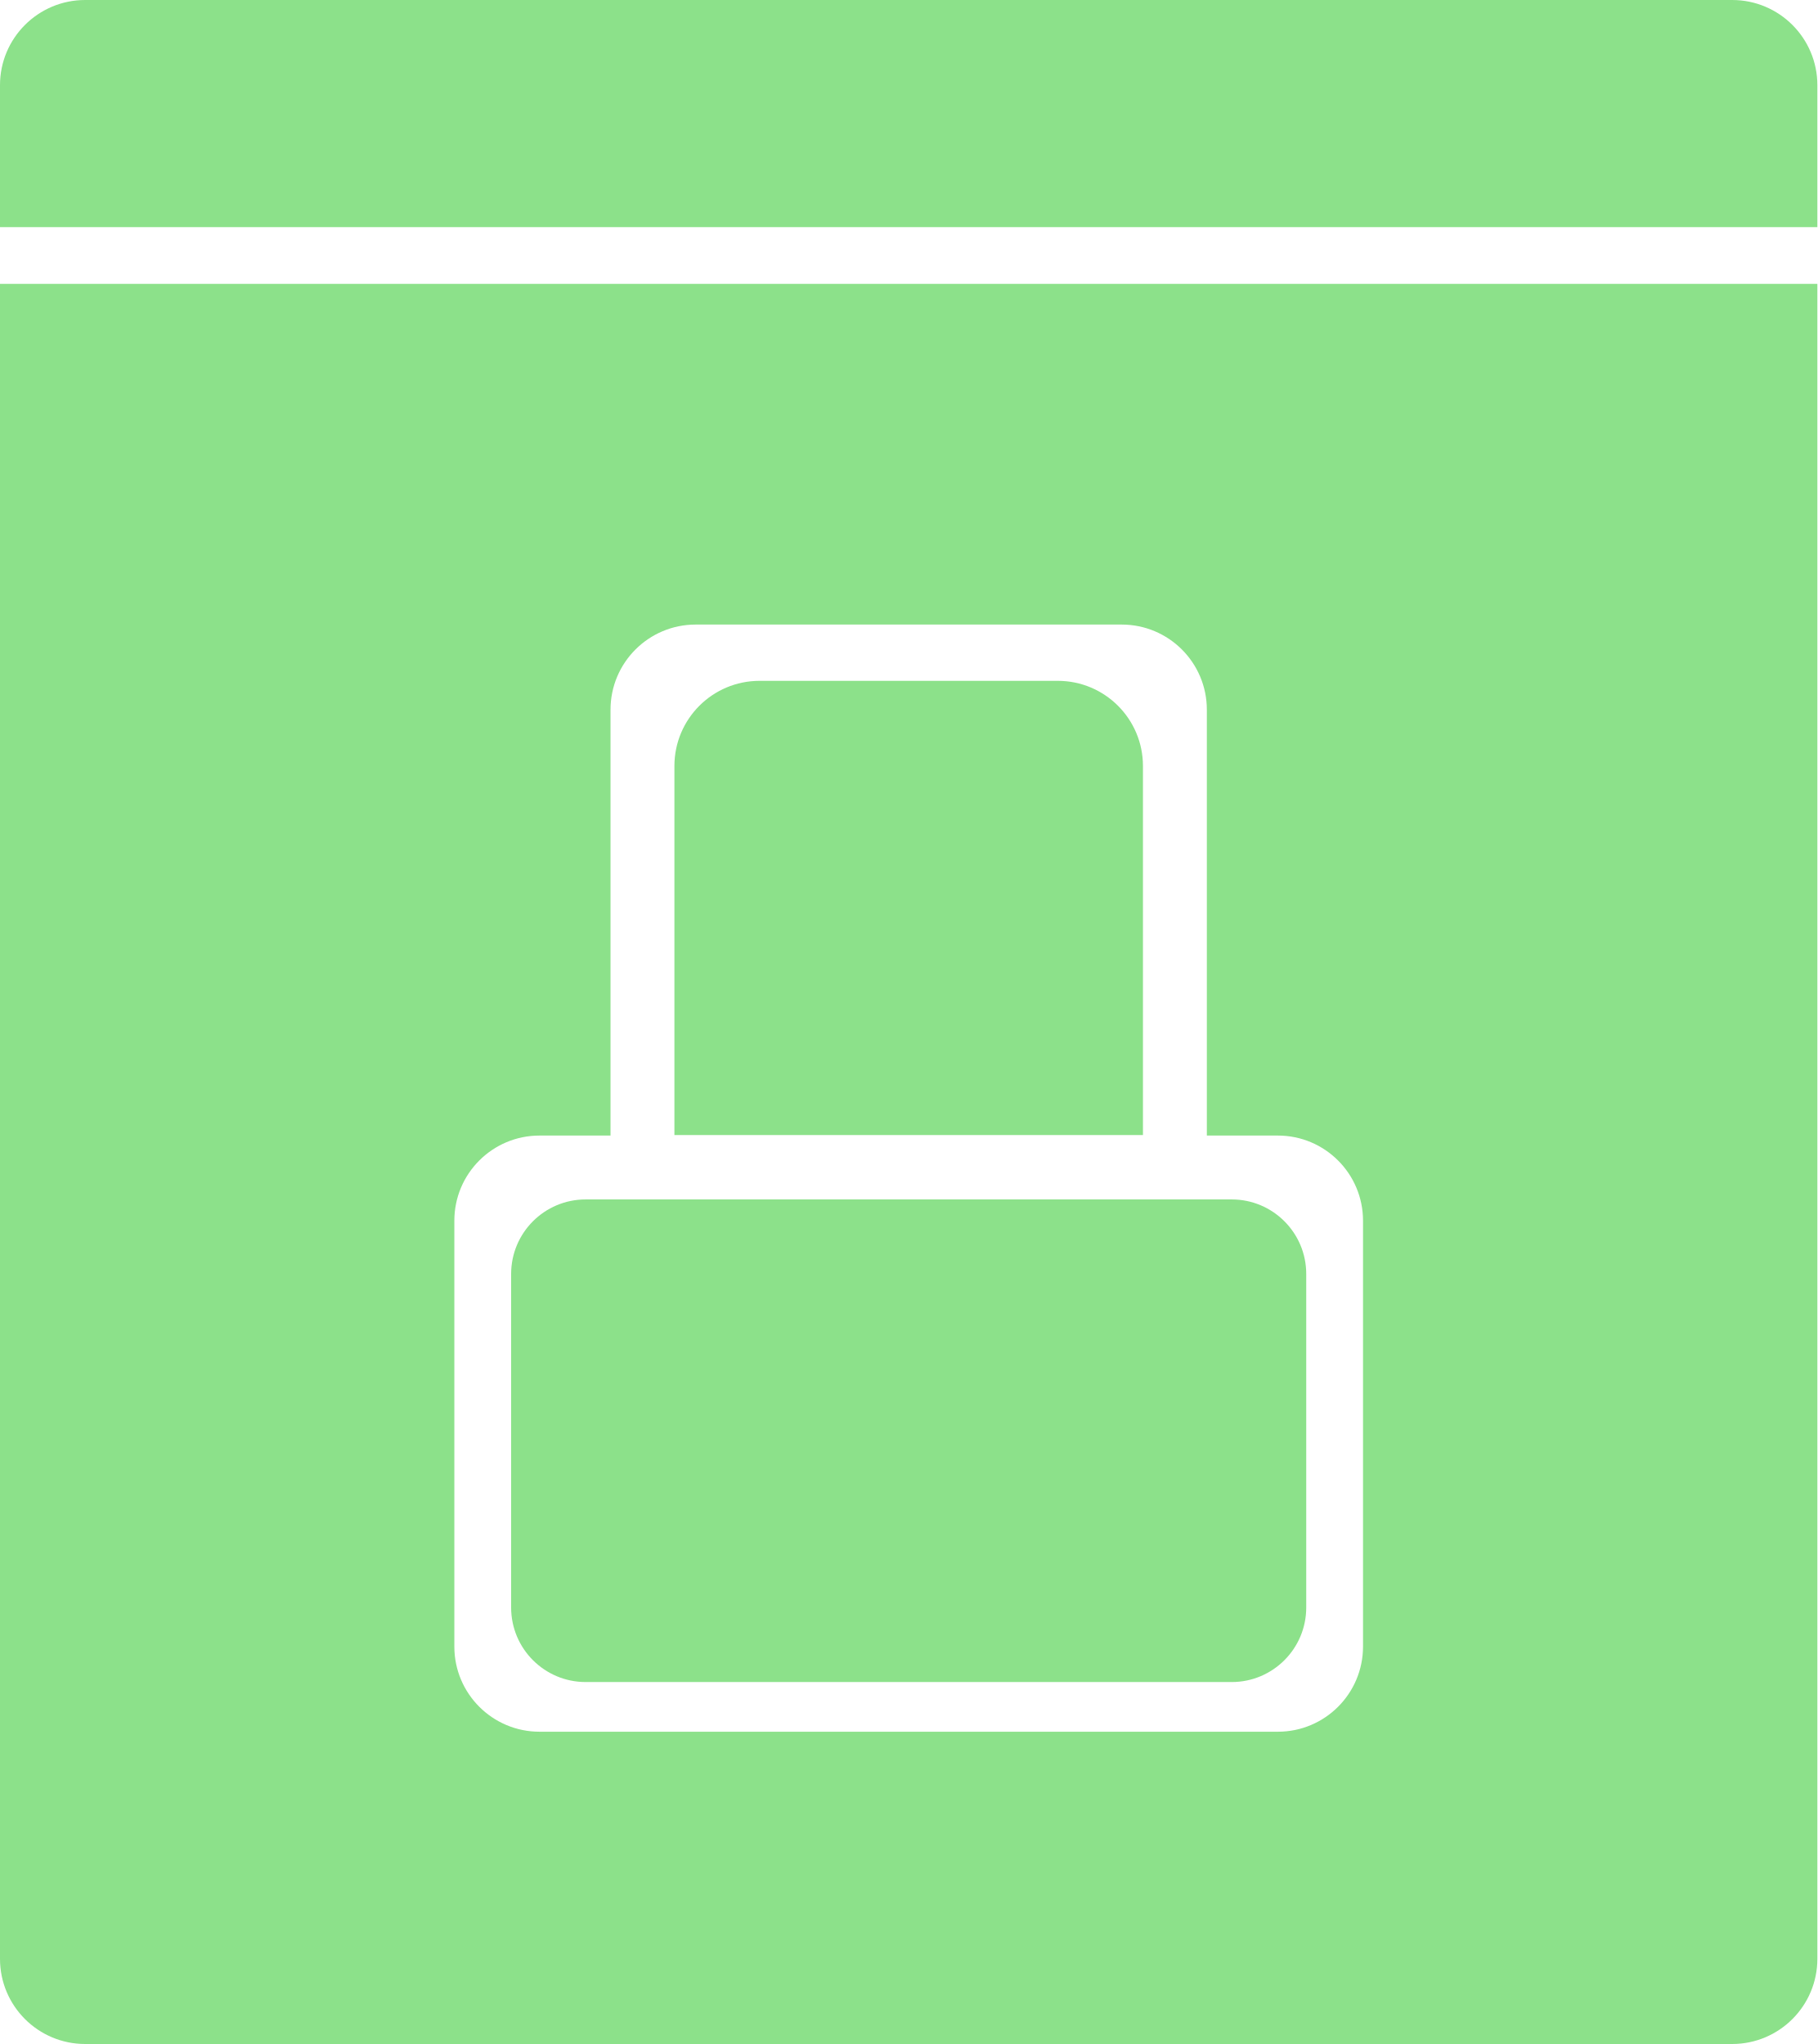
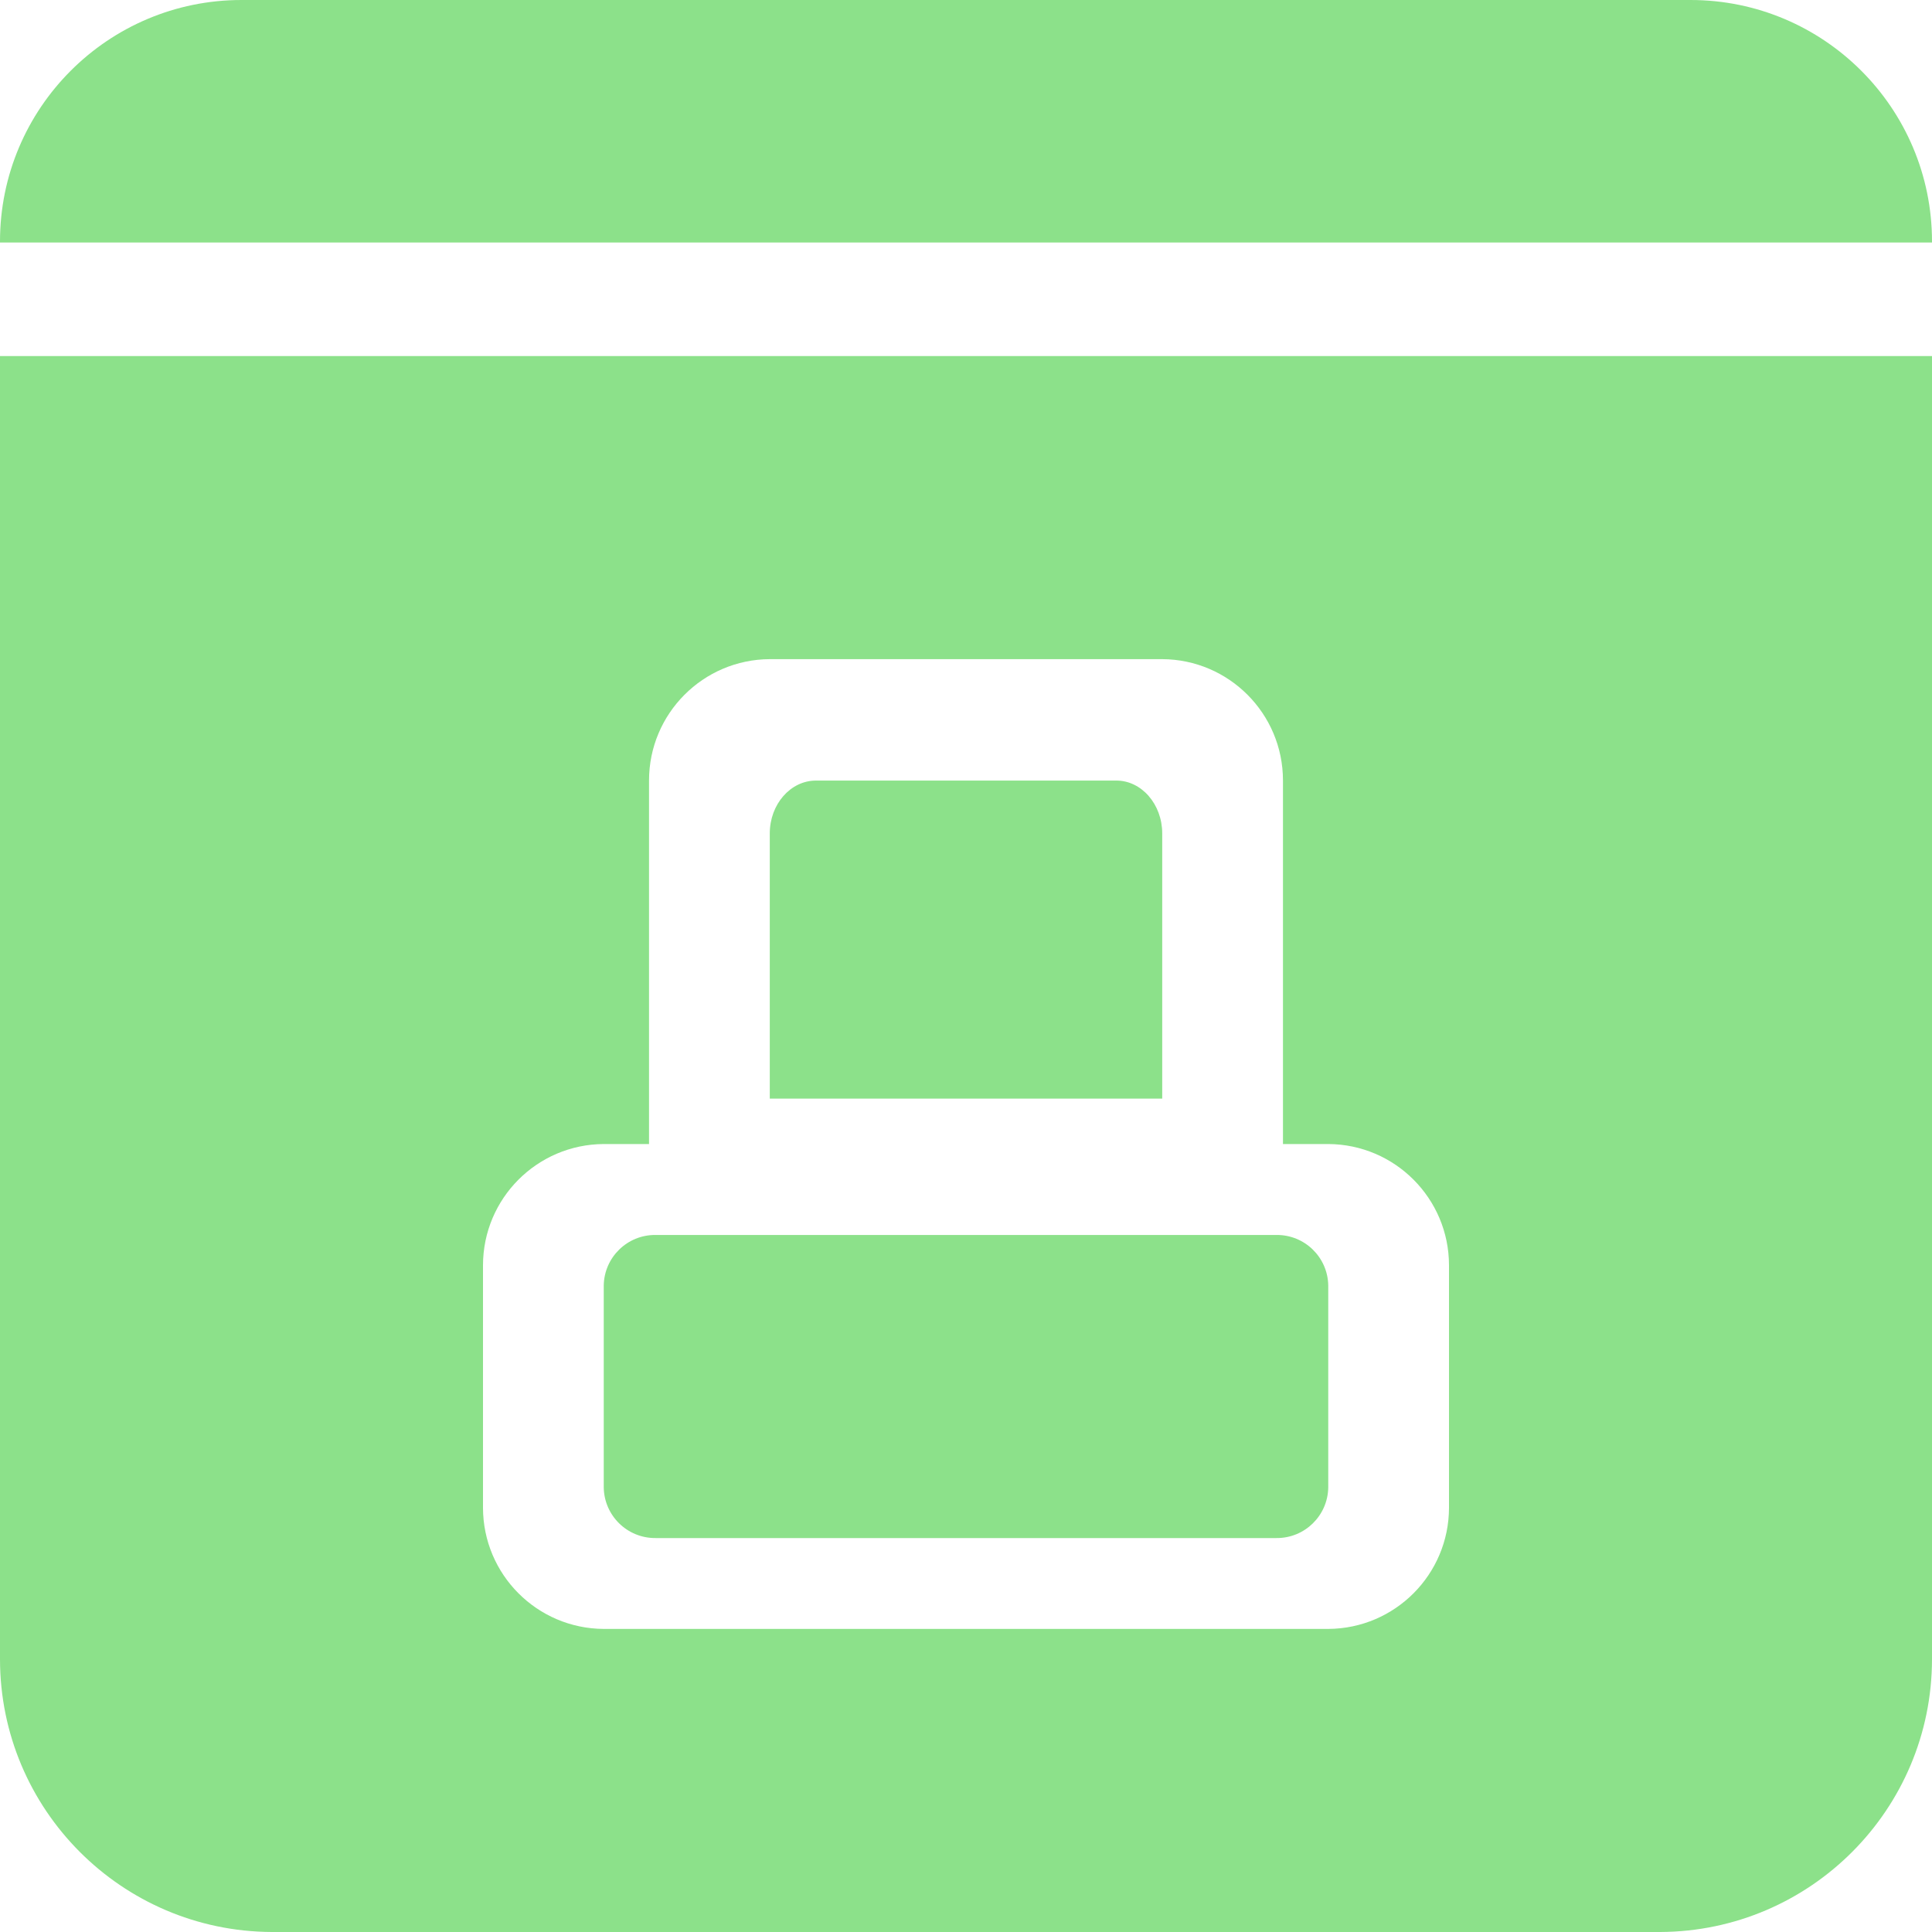
- <svg xmlns="http://www.w3.org/2000/svg" viewBox="0 0 256 288">
+ <svg xmlns="http://www.w3.org/2000/svg" viewBox="0 0 256 256">
  <defs>
    <style>.a{fill:#8ce18a;}</style>
  </defs>
-   <path class="a" d="M384,124v20H128V124a12,12,0,0,1,12-12H372A12,12,0,0,1,384,124Z" transform="translate(-128 -112)" />
-   <path class="a" d="M128,152V388a12,12,0,0,0,12,12H372a12,12,0,0,0,12-12V152Zm64,132a12,12,0,0,1,12-12h10V212a12,12,0,0,1,12-12h60a12,12,0,0,1,12,12v60h10a12,12,0,0,1,12,12v60a12,12,0,0,1-12,12H204a12,12,0,0,1-12-12Z" transform="translate(-128 -112)" />
-   <rect class="a" x="72" y="169" width="112" height="68" rx="10.5" />
-   <path class="a" d="M107,95.93h42a12,12,0,0,1,12,12v52a0,0,0,0,1,0,0H95a0,0,0,0,1,0,0v-52A12,12,0,0,1,107,95.93Z" />
+   <path class="a" d="M282,238.43v35.14H230V238.43c0-3.86,2.75-7,6.12-7h39.76C279.25,231.4,282,234.57,282,238.43Z" transform="translate(-128 -128)" />
+   <path class="a" d="M304,298.33V325.1a6.81,6.81,0,0,1-6.86,6.7H214.86a6.81,6.81,0,0,1-6.86-6.7V298.33a6.8,6.8,0,0,1,6.86-6.69h82.28A6.8,6.8,0,0,1,304,298.33Z" transform="translate(-128 -128)" />
+   <path class="a" d="M128,347.86A36.17,36.17,0,0,0,164,384H348a36.17,36.17,0,0,0,36-36.14V175.18H128Zm64-52.21a16.08,16.08,0,0,1,16-16.06h6V231.4a16.08,16.08,0,0,1,16-16.06h52a16.08,16.08,0,0,1,16,16.06v48.19h6a16.08,16.08,0,0,1,16,16.06v32.13a16.08,16.08,0,0,1-16,16.06H208a16.08,16.08,0,0,1-16-16.06Z" transform="translate(-128 -128)" />
+   <path class="a" d="M32,0H224a32,32,0,0,1,32,32v.13a0,0,0,0,1,0,0H0a0,0,0,0,1,0,0V32A32,32,0,0,1,32,0Z" />
</svg>
